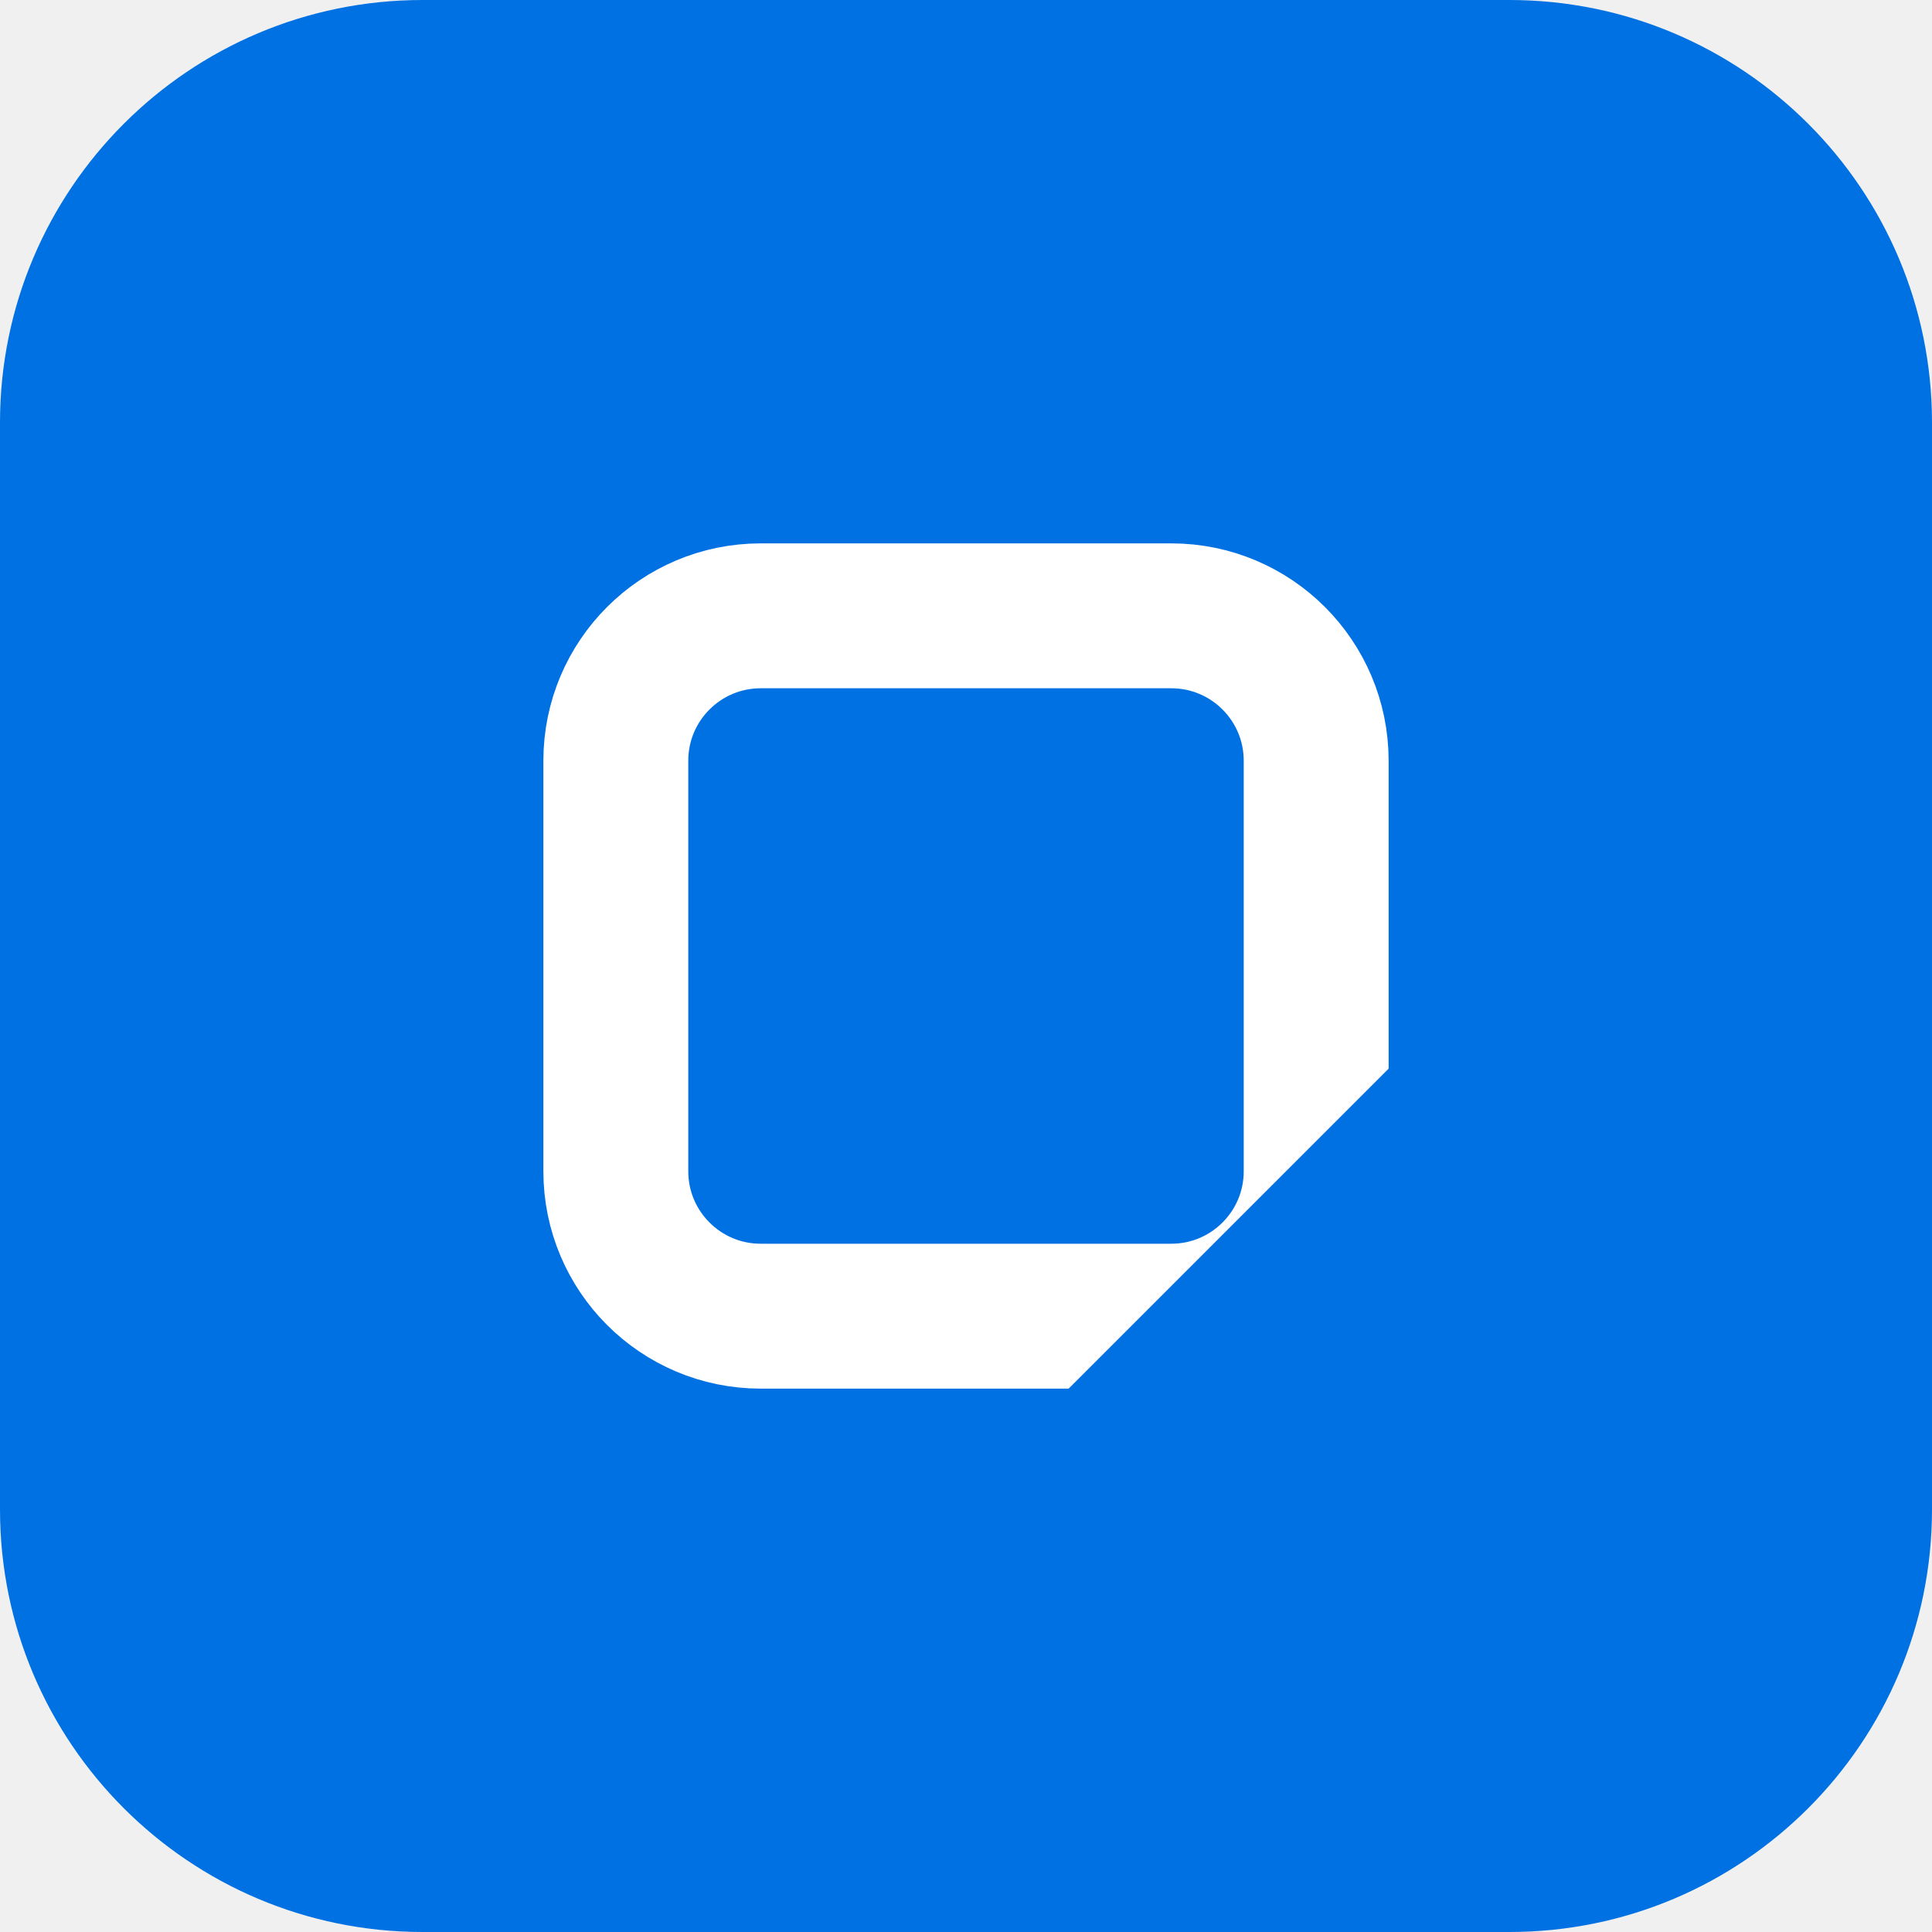
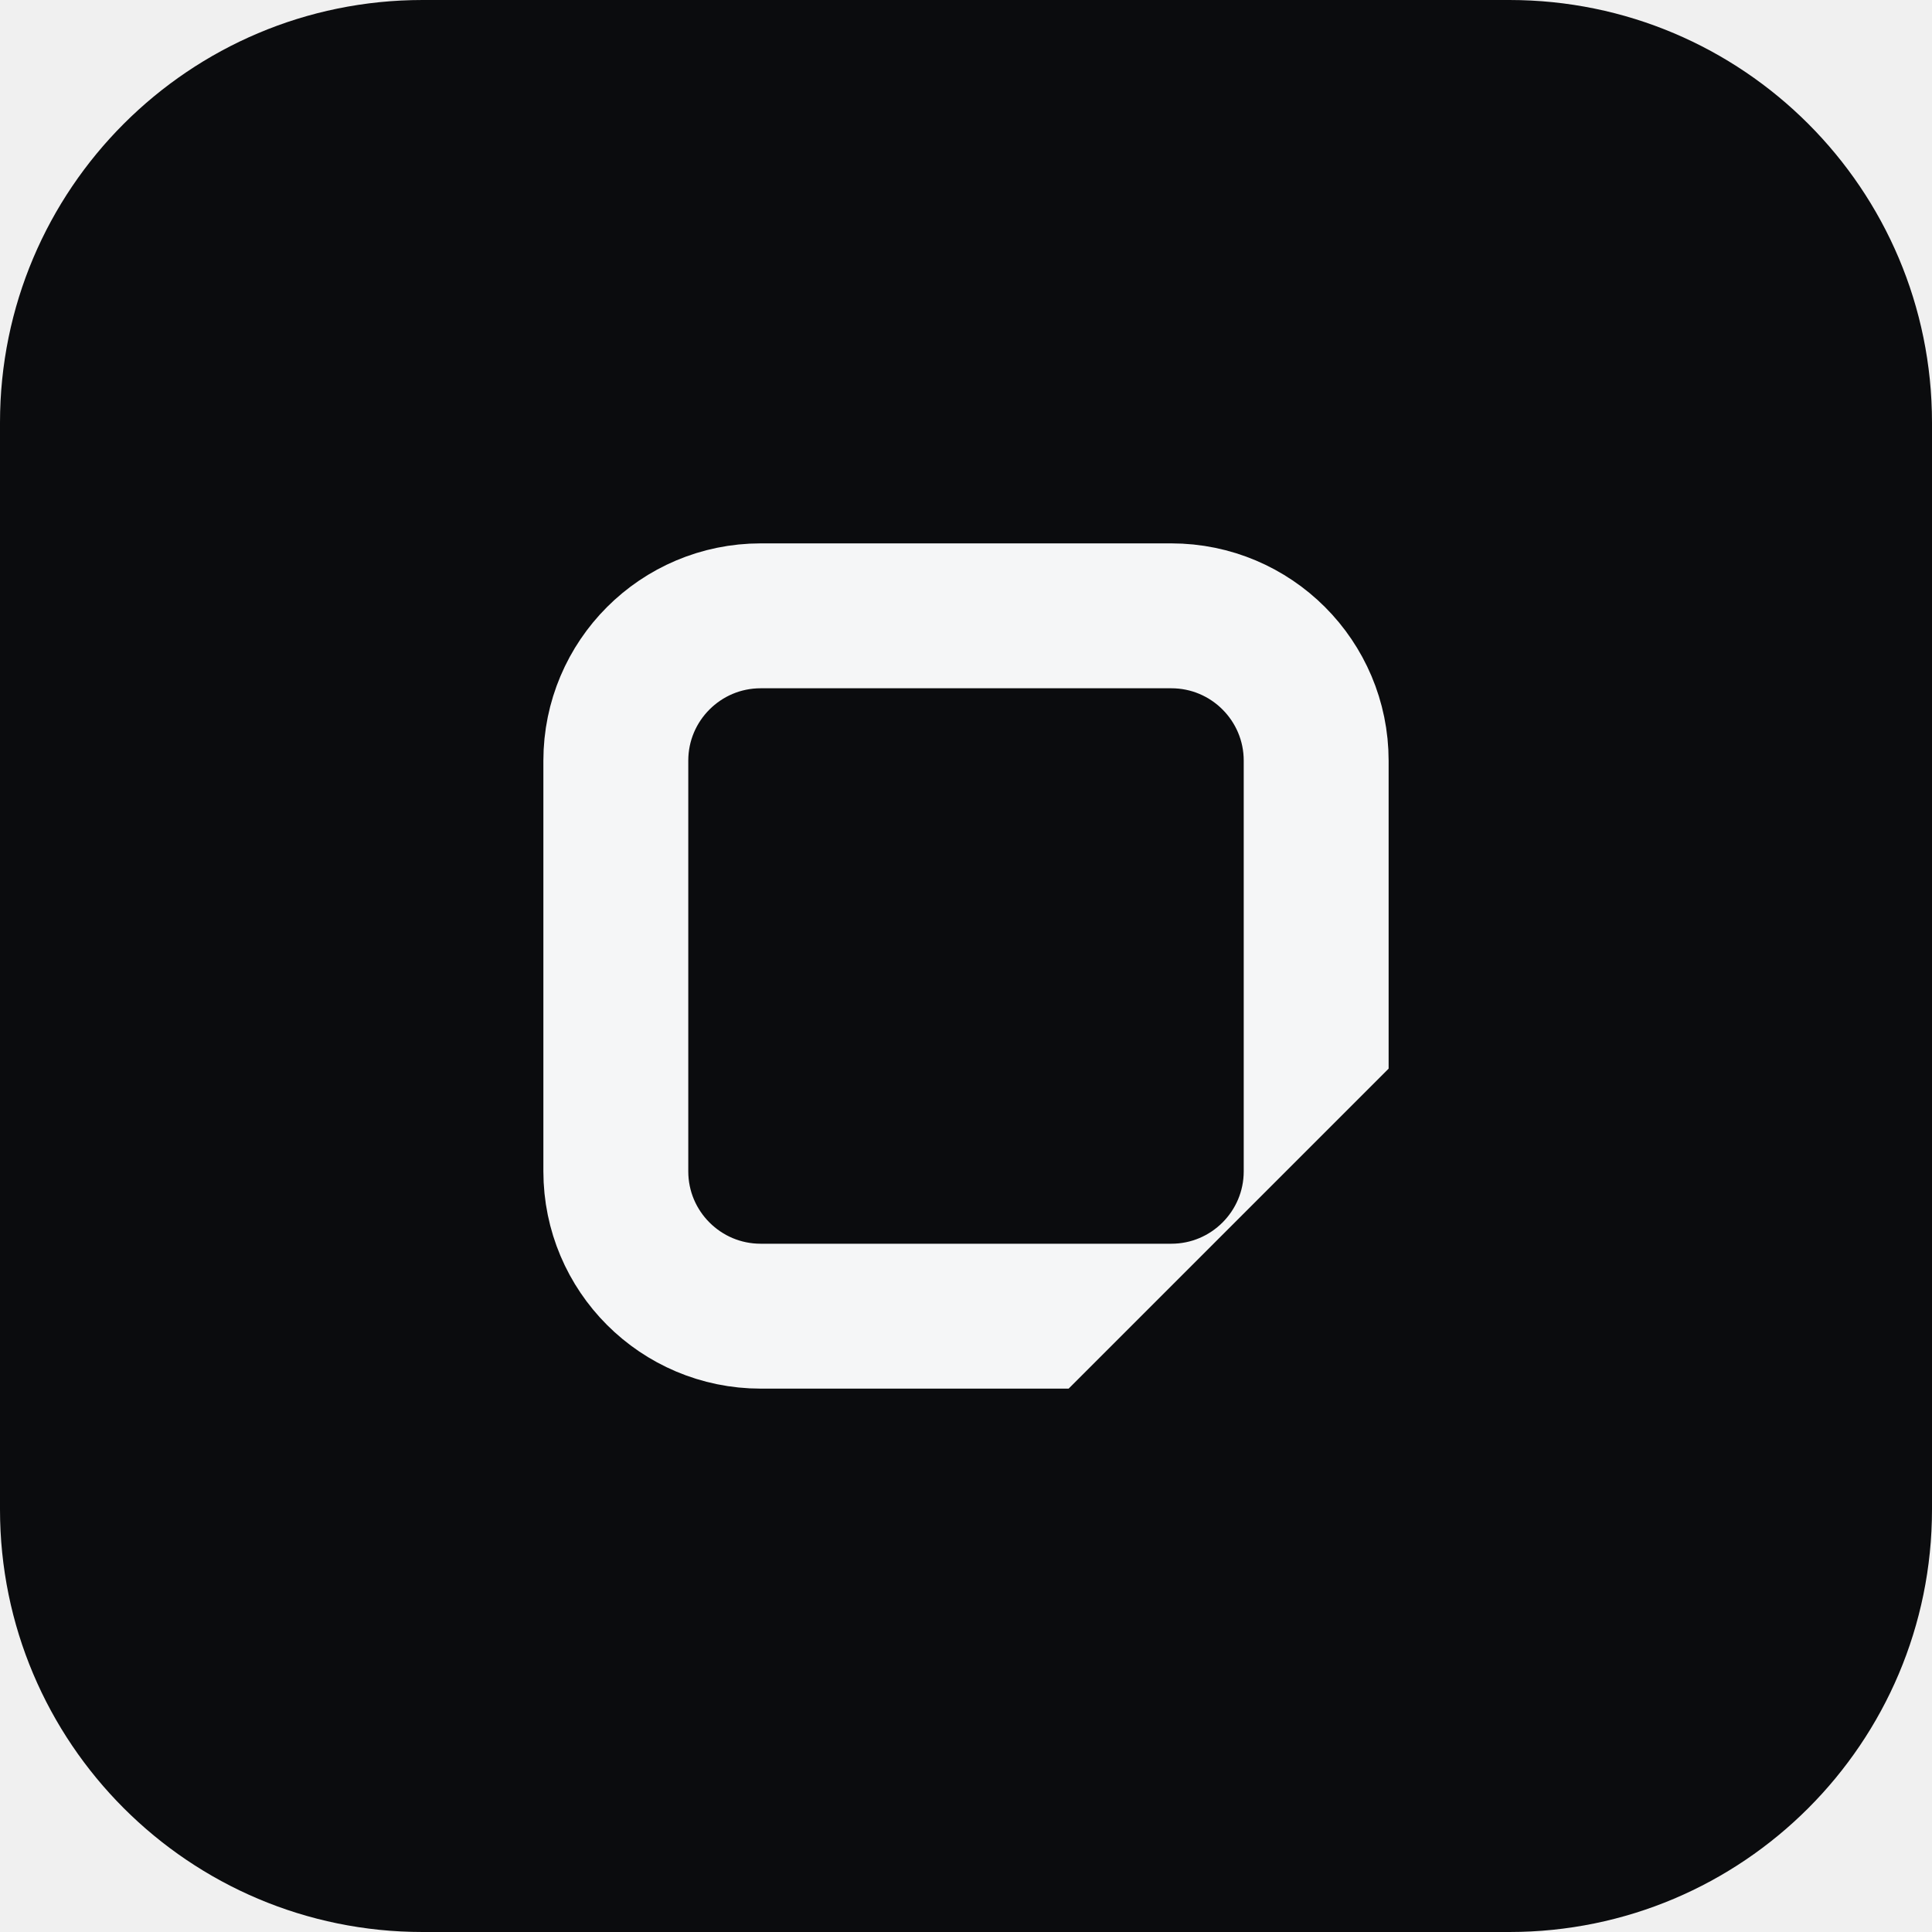
<svg xmlns="http://www.w3.org/2000/svg" viewBox="0 0 32 32">
+   <style>
+ 		.tile { fill: #0b0c0e; }
+ 		.lot { stroke: #f5f6f7; }
+ 		@media (prefers-color-scheme: light) {
+ 			.tile { fill: #eceef1; }
+ 			.lot { stroke: #0b0c0e; }
+ 		}
+ 	</style>
  <defs>
-     <clipPath id="lot">
+     <clipPath id="lot-clip">
      <polygon points="9,9 23,9 23,17.7 17.7,23 9,23" />
    </clipPath>
  </defs>
-   <rect width="32" height="32" rx="7" fill="#0071e3" />
-   <rect x="10.2" y="10.2" width="11.6" height="11.6" rx="2.4" fill="none" stroke="#ffffff" stroke-width="2.4" clip-path="url(#lot)" />
+   <rect class="tile" width="32" height="32" rx="7" />
+   <rect class="lot" x="10.2" y="10.2" width="11.6" height="11.6" rx="2.4" fill="none" stroke-width="2.4" clip-path="url(#lot-clip)" />
</svg>
